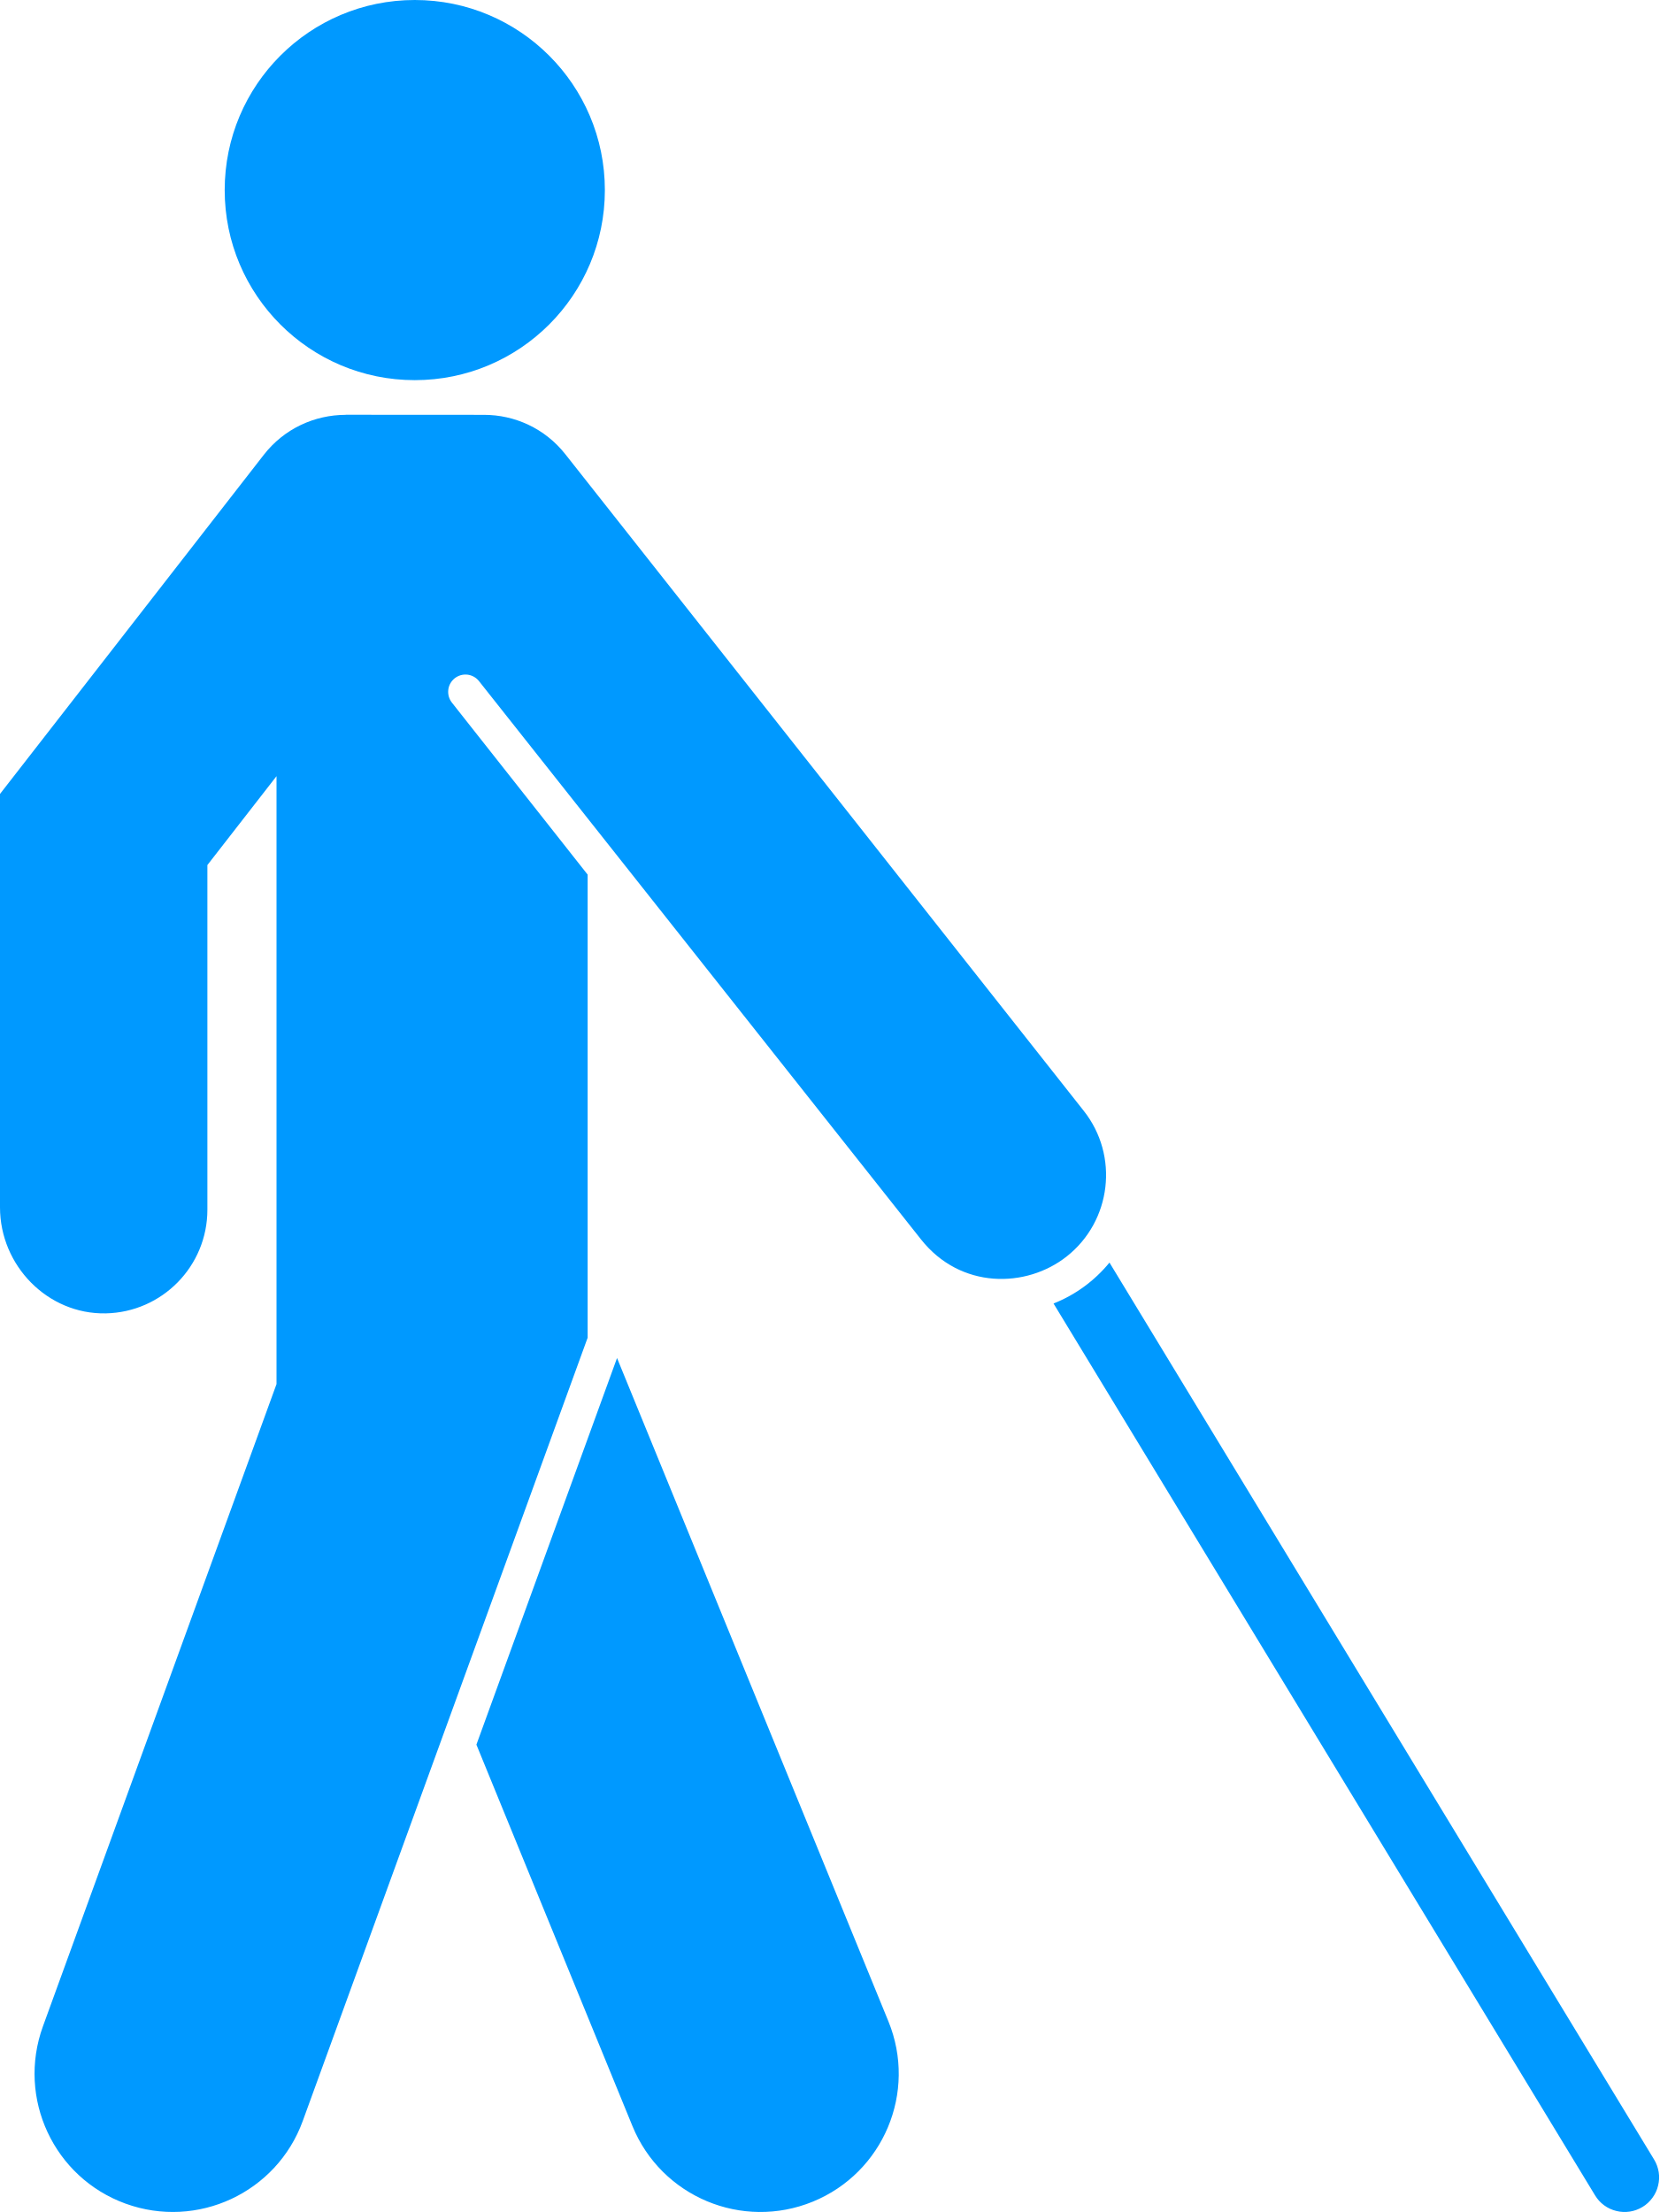
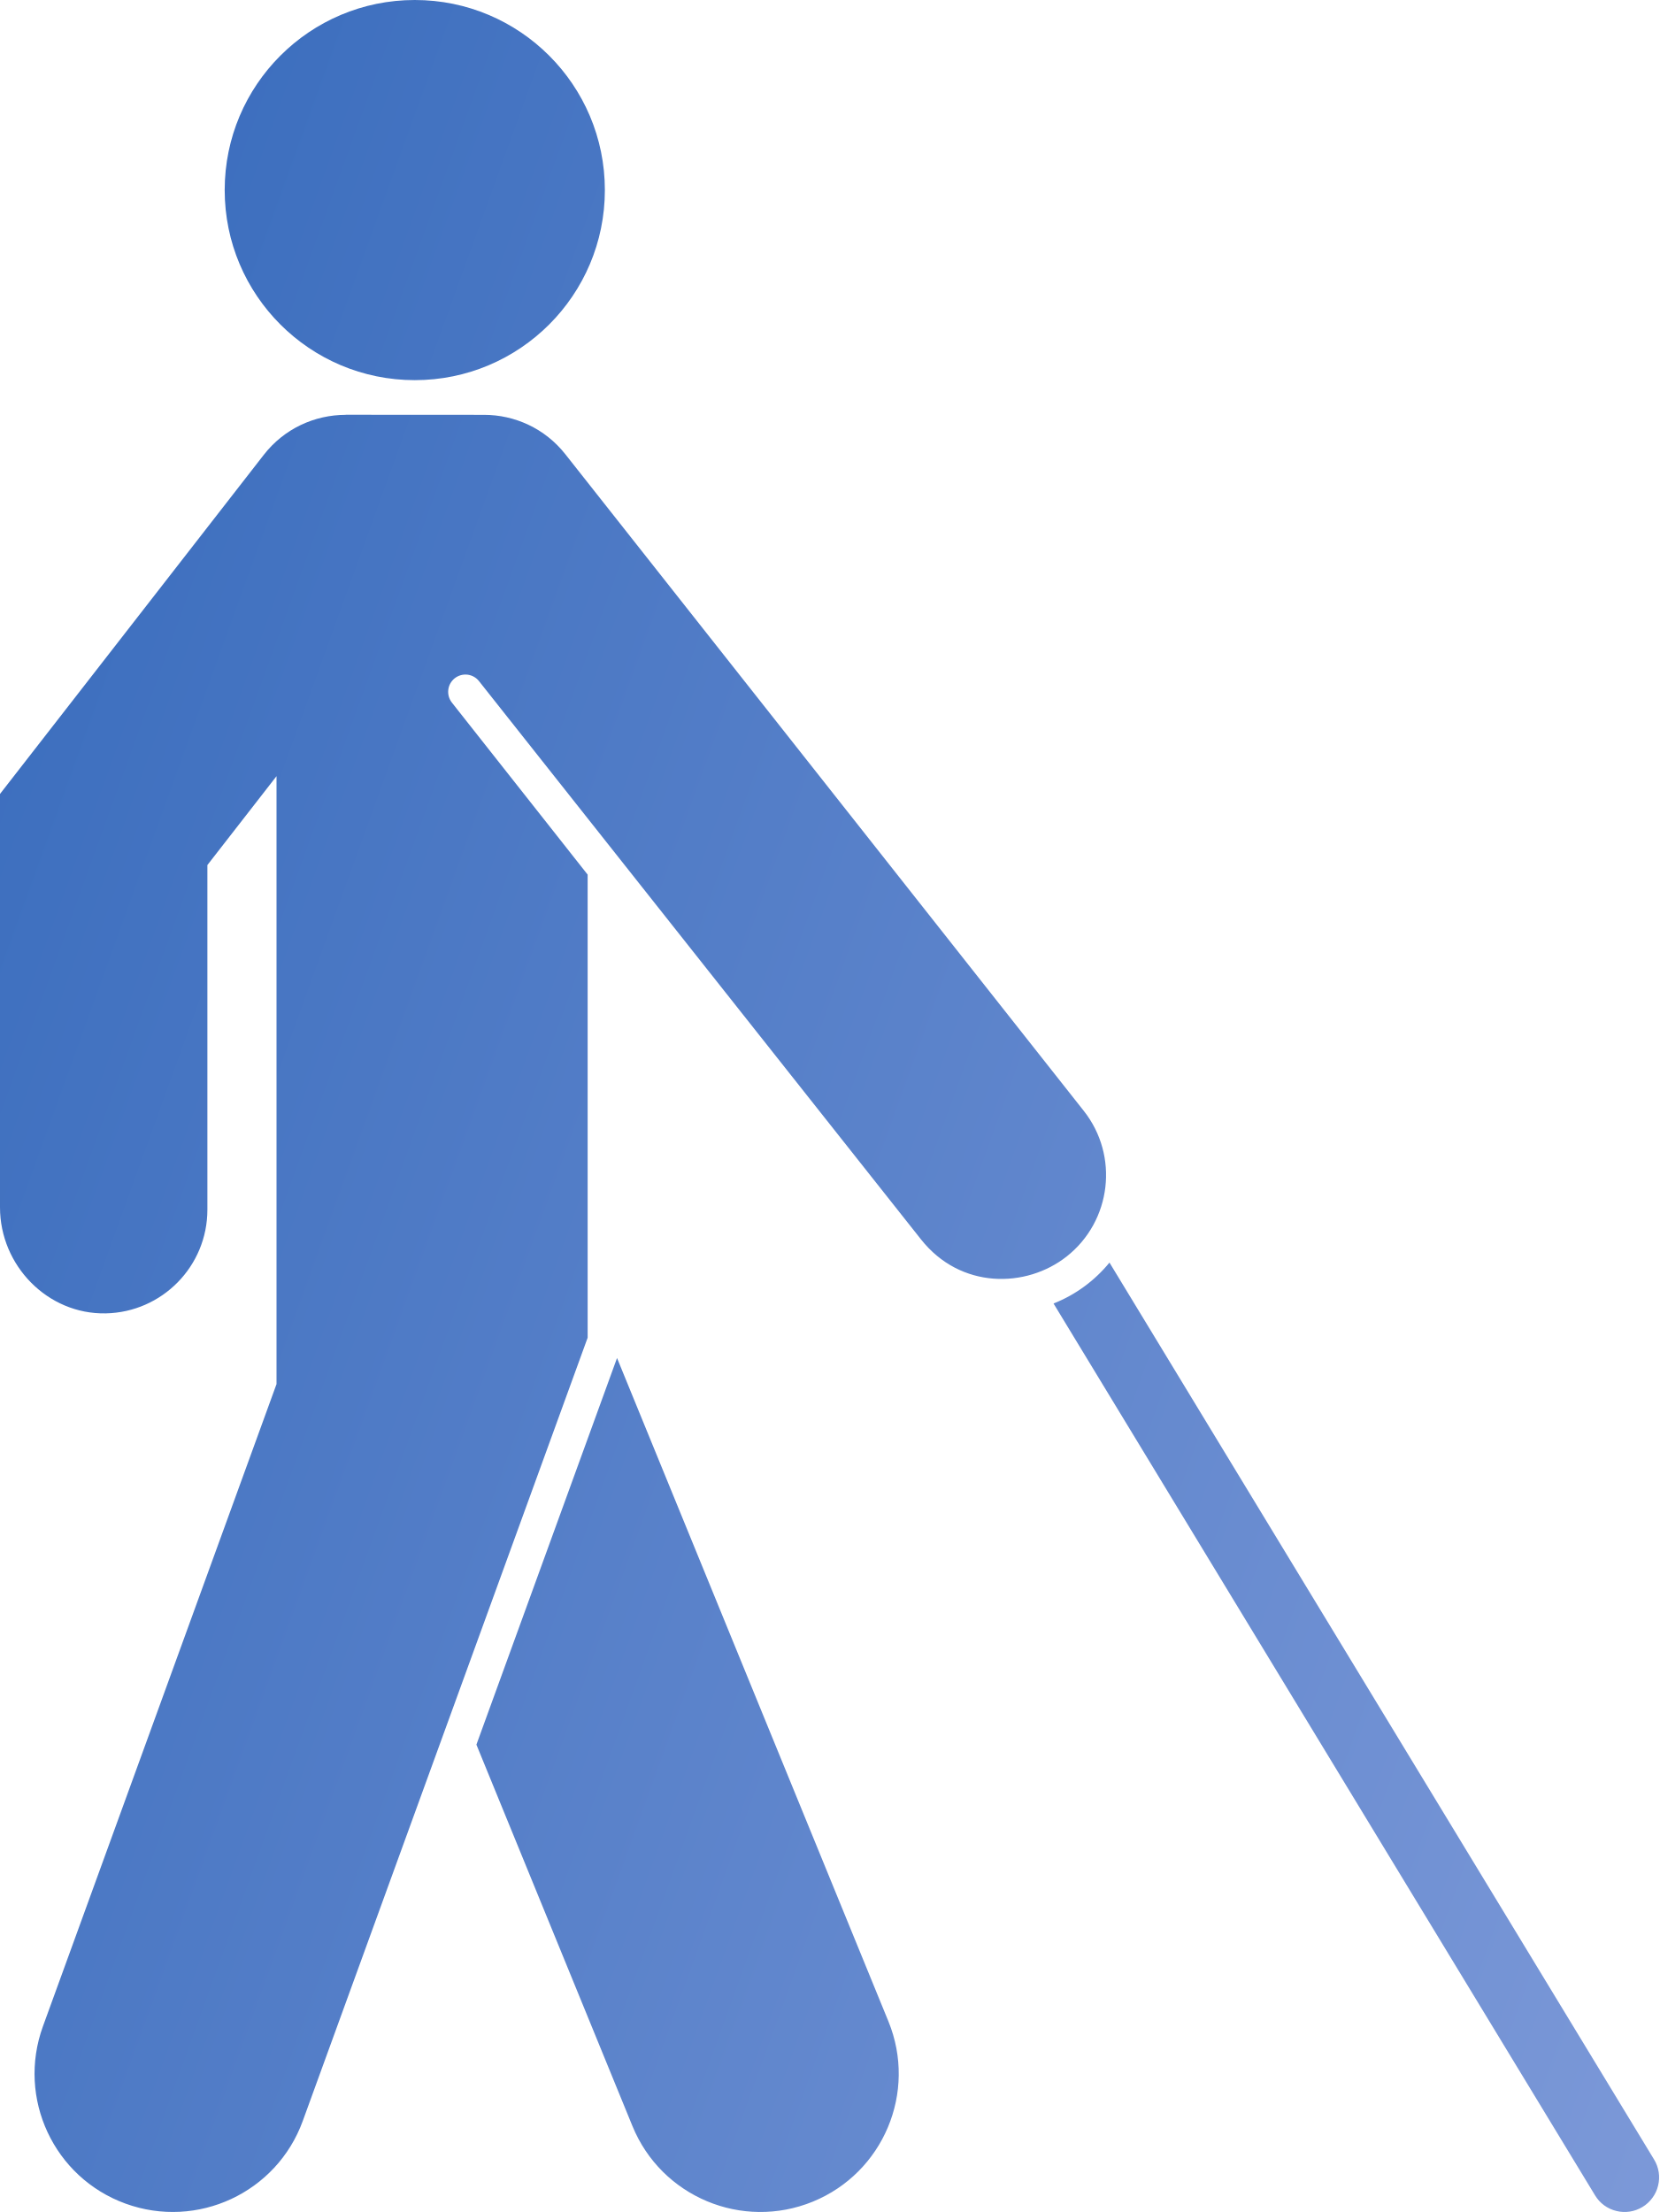
<svg xmlns="http://www.w3.org/2000/svg" width="21" height="28" viewBox="0 0 21 28" fill="none">
-   <path d="M20.79 27.936C20.69 27.997 20.571 28.015 20.459 27.987C20.346 27.96 20.249 27.889 20.189 27.789L13.335 16.5C13.611 16.391 13.855 16.212 14.043 15.982L20.936 27.335C20.966 27.384 20.986 27.439 20.995 27.496C21.004 27.552 21.001 27.61 20.987 27.666C20.974 27.722 20.949 27.775 20.915 27.821C20.881 27.867 20.839 27.907 20.79 27.936ZM7.81 17.19L6.03 22.084L8.005 26.912C8.371 27.807 9.393 28.235 10.288 27.869C11.182 27.503 11.611 26.482 11.245 25.587L7.81 17.19ZM5.25 4.812C6.579 4.812 7.656 3.735 7.656 2.406C7.656 1.077 6.579 0 5.25 0C3.921 0 2.844 1.077 2.844 2.406C2.844 3.735 3.921 4.812 5.25 4.812ZM13.718 14.062L7.155 5.749C6.896 5.421 6.513 5.251 6.125 5.251L4.375 5.25V5.251C3.984 5.252 3.598 5.424 3.339 5.757L0 10.05V15.283C0 16.019 0.602 16.639 1.338 16.625C2.051 16.611 2.625 16.029 2.625 15.312V10.95L3.5 9.825V17.52L0.543 25.651C0.213 26.56 0.681 27.564 1.589 27.894C2.497 28.224 3.502 27.756 3.832 26.848L7.438 16.933V11.071L5.72 8.894C5.702 8.871 5.689 8.845 5.681 8.818C5.673 8.79 5.671 8.761 5.674 8.733C5.677 8.704 5.686 8.676 5.7 8.651C5.714 8.626 5.733 8.604 5.755 8.586C5.778 8.568 5.804 8.555 5.831 8.547C5.859 8.539 5.888 8.537 5.917 8.54C5.974 8.547 6.027 8.576 6.063 8.622L11.657 15.688C12.158 16.322 12.99 16.308 13.501 15.905C14.07 15.456 14.166 14.629 13.718 14.062Z" fill="#0099FF" />
+   <path d="M20.79 27.936C20.69 27.997 20.571 28.015 20.459 27.987C20.346 27.96 20.249 27.889 20.189 27.789L13.335 16.5C13.611 16.391 13.855 16.212 14.043 15.982L20.936 27.335C20.966 27.384 20.986 27.439 20.995 27.496C21.004 27.552 21.001 27.61 20.987 27.666C20.974 27.722 20.949 27.775 20.915 27.821C20.881 27.867 20.839 27.907 20.79 27.936ZM7.81 17.19L6.03 22.084L8.005 26.912C8.371 27.807 9.393 28.235 10.288 27.869C11.182 27.503 11.611 26.482 11.245 25.587L7.81 17.19ZM5.25 4.812C6.579 4.812 7.656 3.735 7.656 2.406C7.656 1.077 6.579 0 5.25 0C3.921 0 2.844 1.077 2.844 2.406C2.844 3.735 3.921 4.812 5.25 4.812ZM13.718 14.062L7.155 5.749C6.896 5.421 6.513 5.251 6.125 5.251L4.375 5.25V5.251C3.984 5.252 3.598 5.424 3.339 5.757L0 10.05V15.283C0 16.019 0.602 16.639 1.338 16.625C2.051 16.611 2.625 16.029 2.625 15.312V10.95L3.5 9.825V17.52L0.543 25.651C0.213 26.56 0.681 27.564 1.589 27.894C2.497 28.224 3.502 27.756 3.832 26.848L7.438 16.933V11.071L5.72 8.894C5.702 8.871 5.689 8.845 5.681 8.818C5.673 8.79 5.671 8.761 5.674 8.733C5.677 8.704 5.686 8.676 5.7 8.651C5.714 8.626 5.733 8.604 5.755 8.586C5.778 8.568 5.804 8.555 5.831 8.547C5.859 8.539 5.888 8.537 5.917 8.54C5.974 8.547 6.027 8.576 6.063 8.622L11.657 15.688C12.158 16.322 12.99 16.308 13.501 15.905C14.07 15.456 14.166 14.629 13.718 14.062Z" fill="url(#paint0_linear)" />
+   <defs>
+     <linearGradient id="paint0_linear" x1="37.266" y1="28" x2="-9.849" y2="10.961" gradientUnits="userSpaceOnUse">
+       <stop stop-color="#A1B1E7" />
+       <stop offset="1" stop-color="#2861B6" />
+     </linearGradient>
+   </defs>
</svg>
